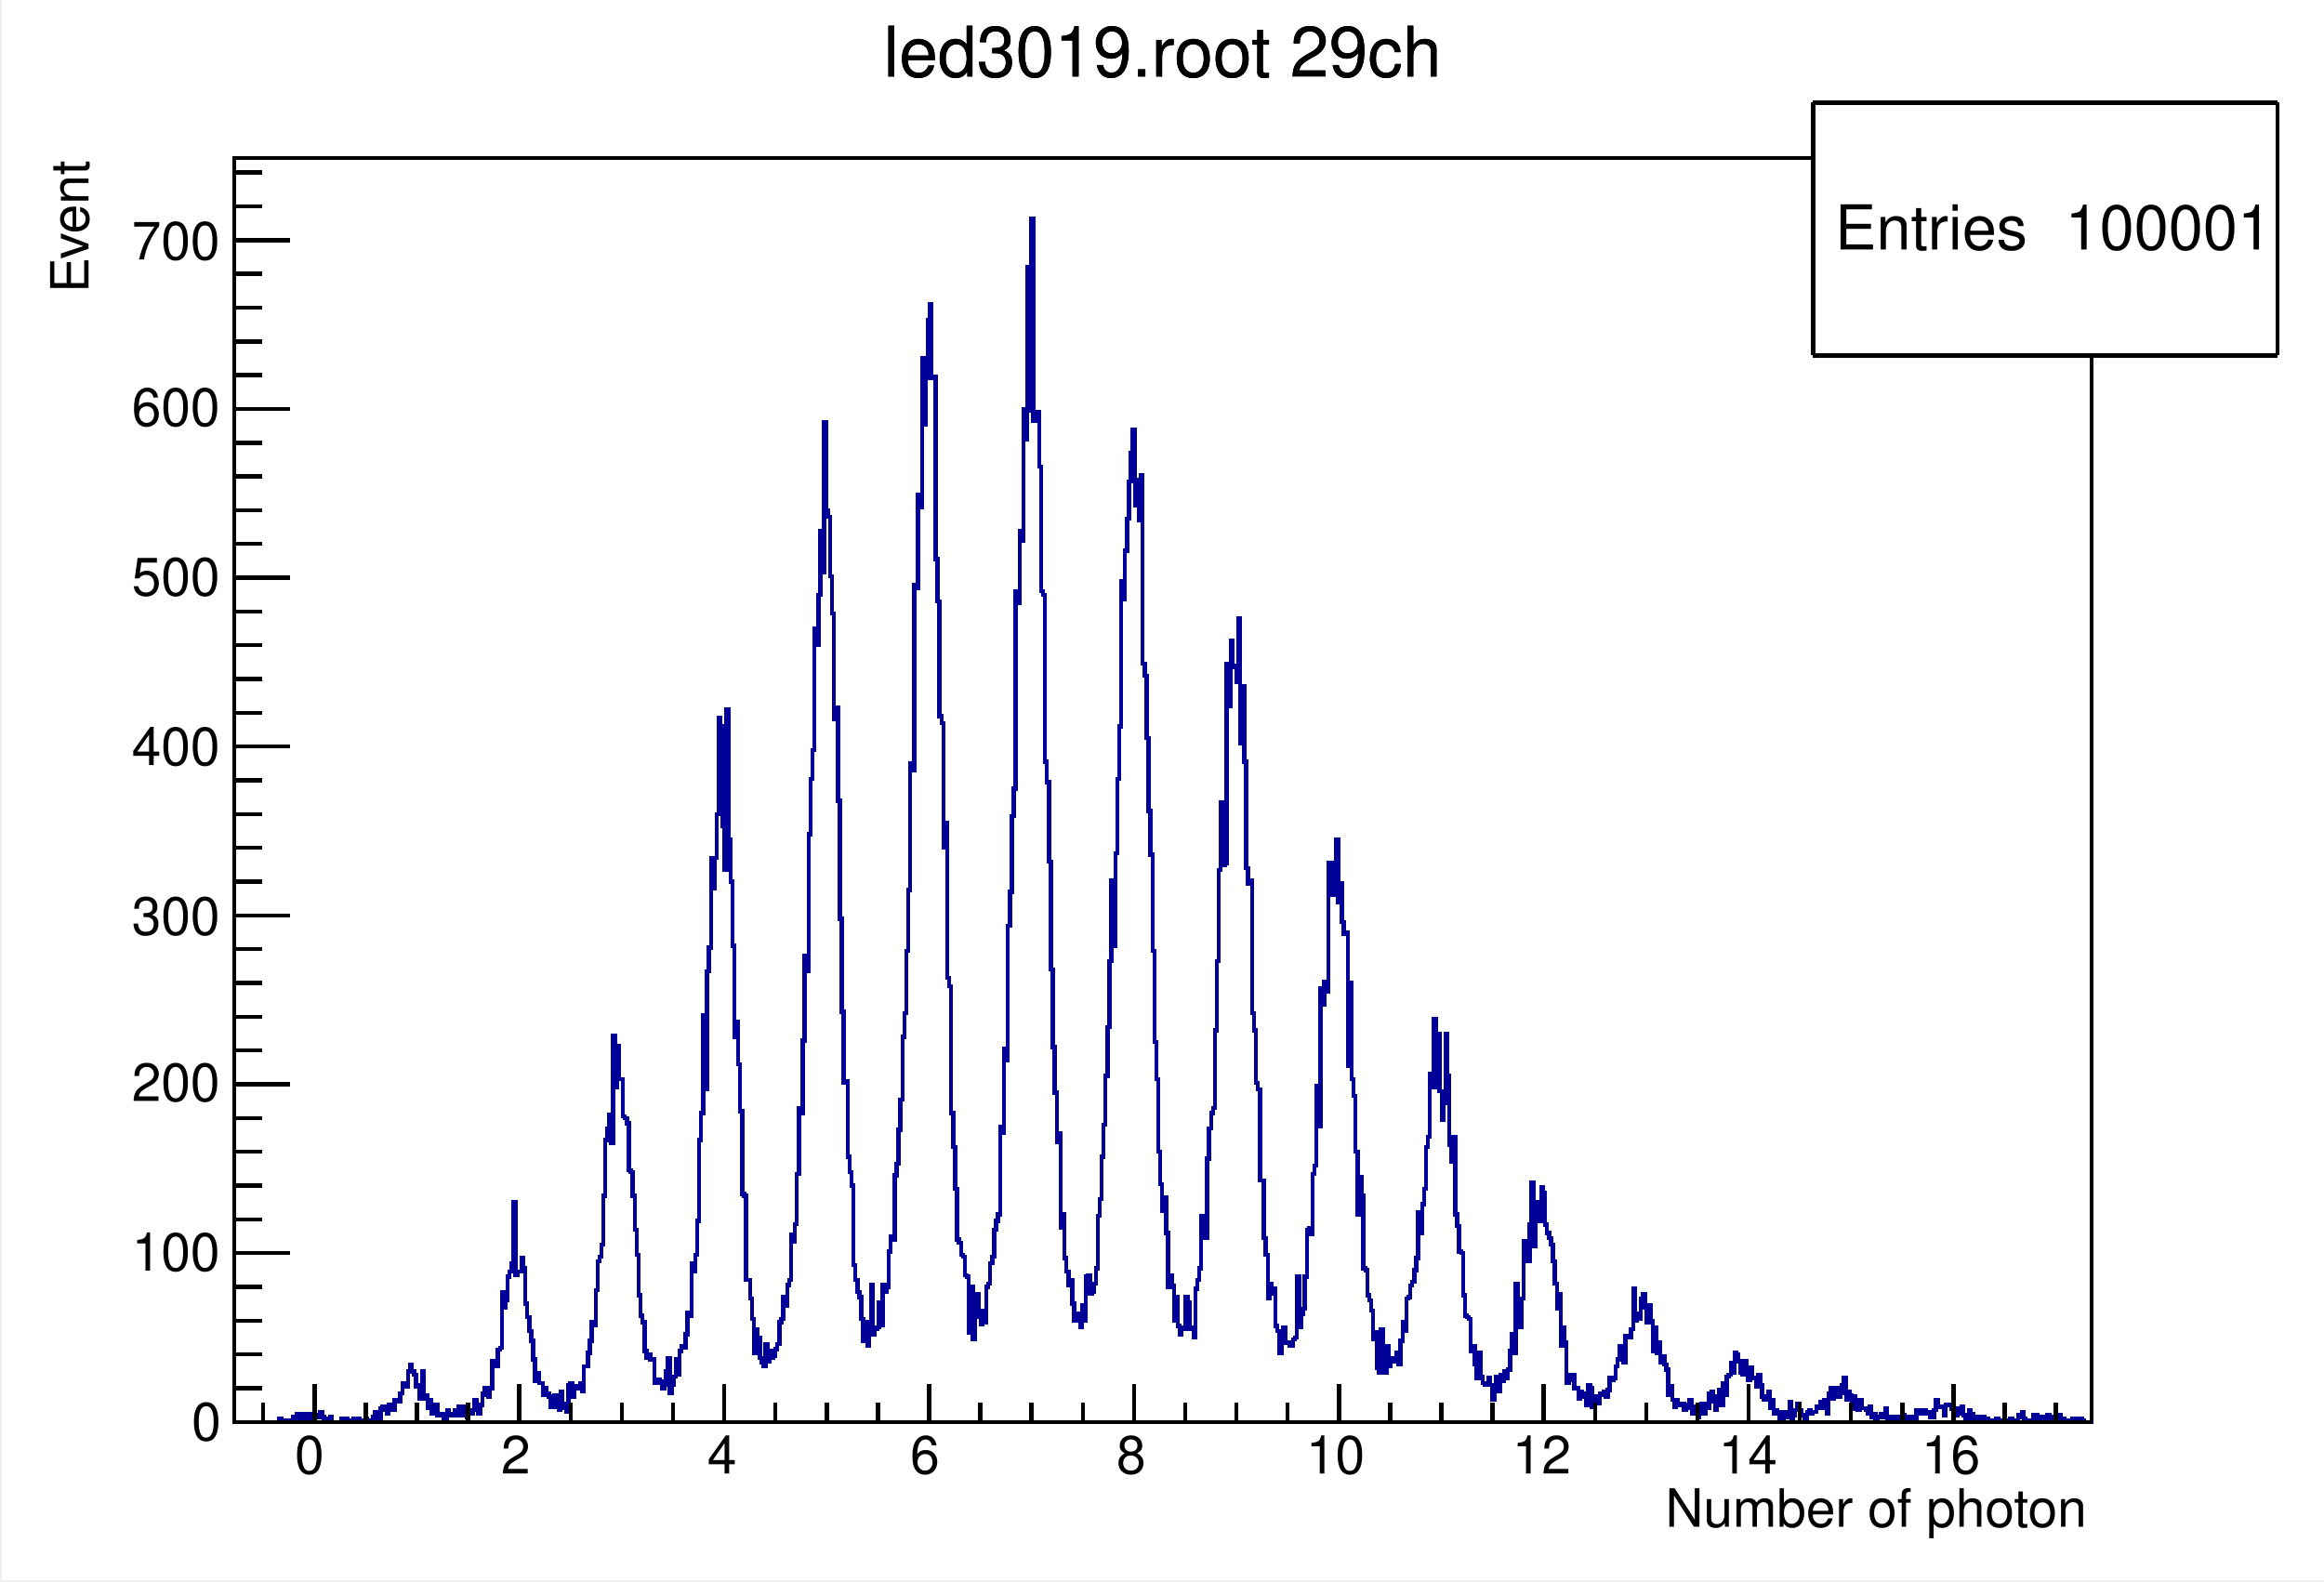
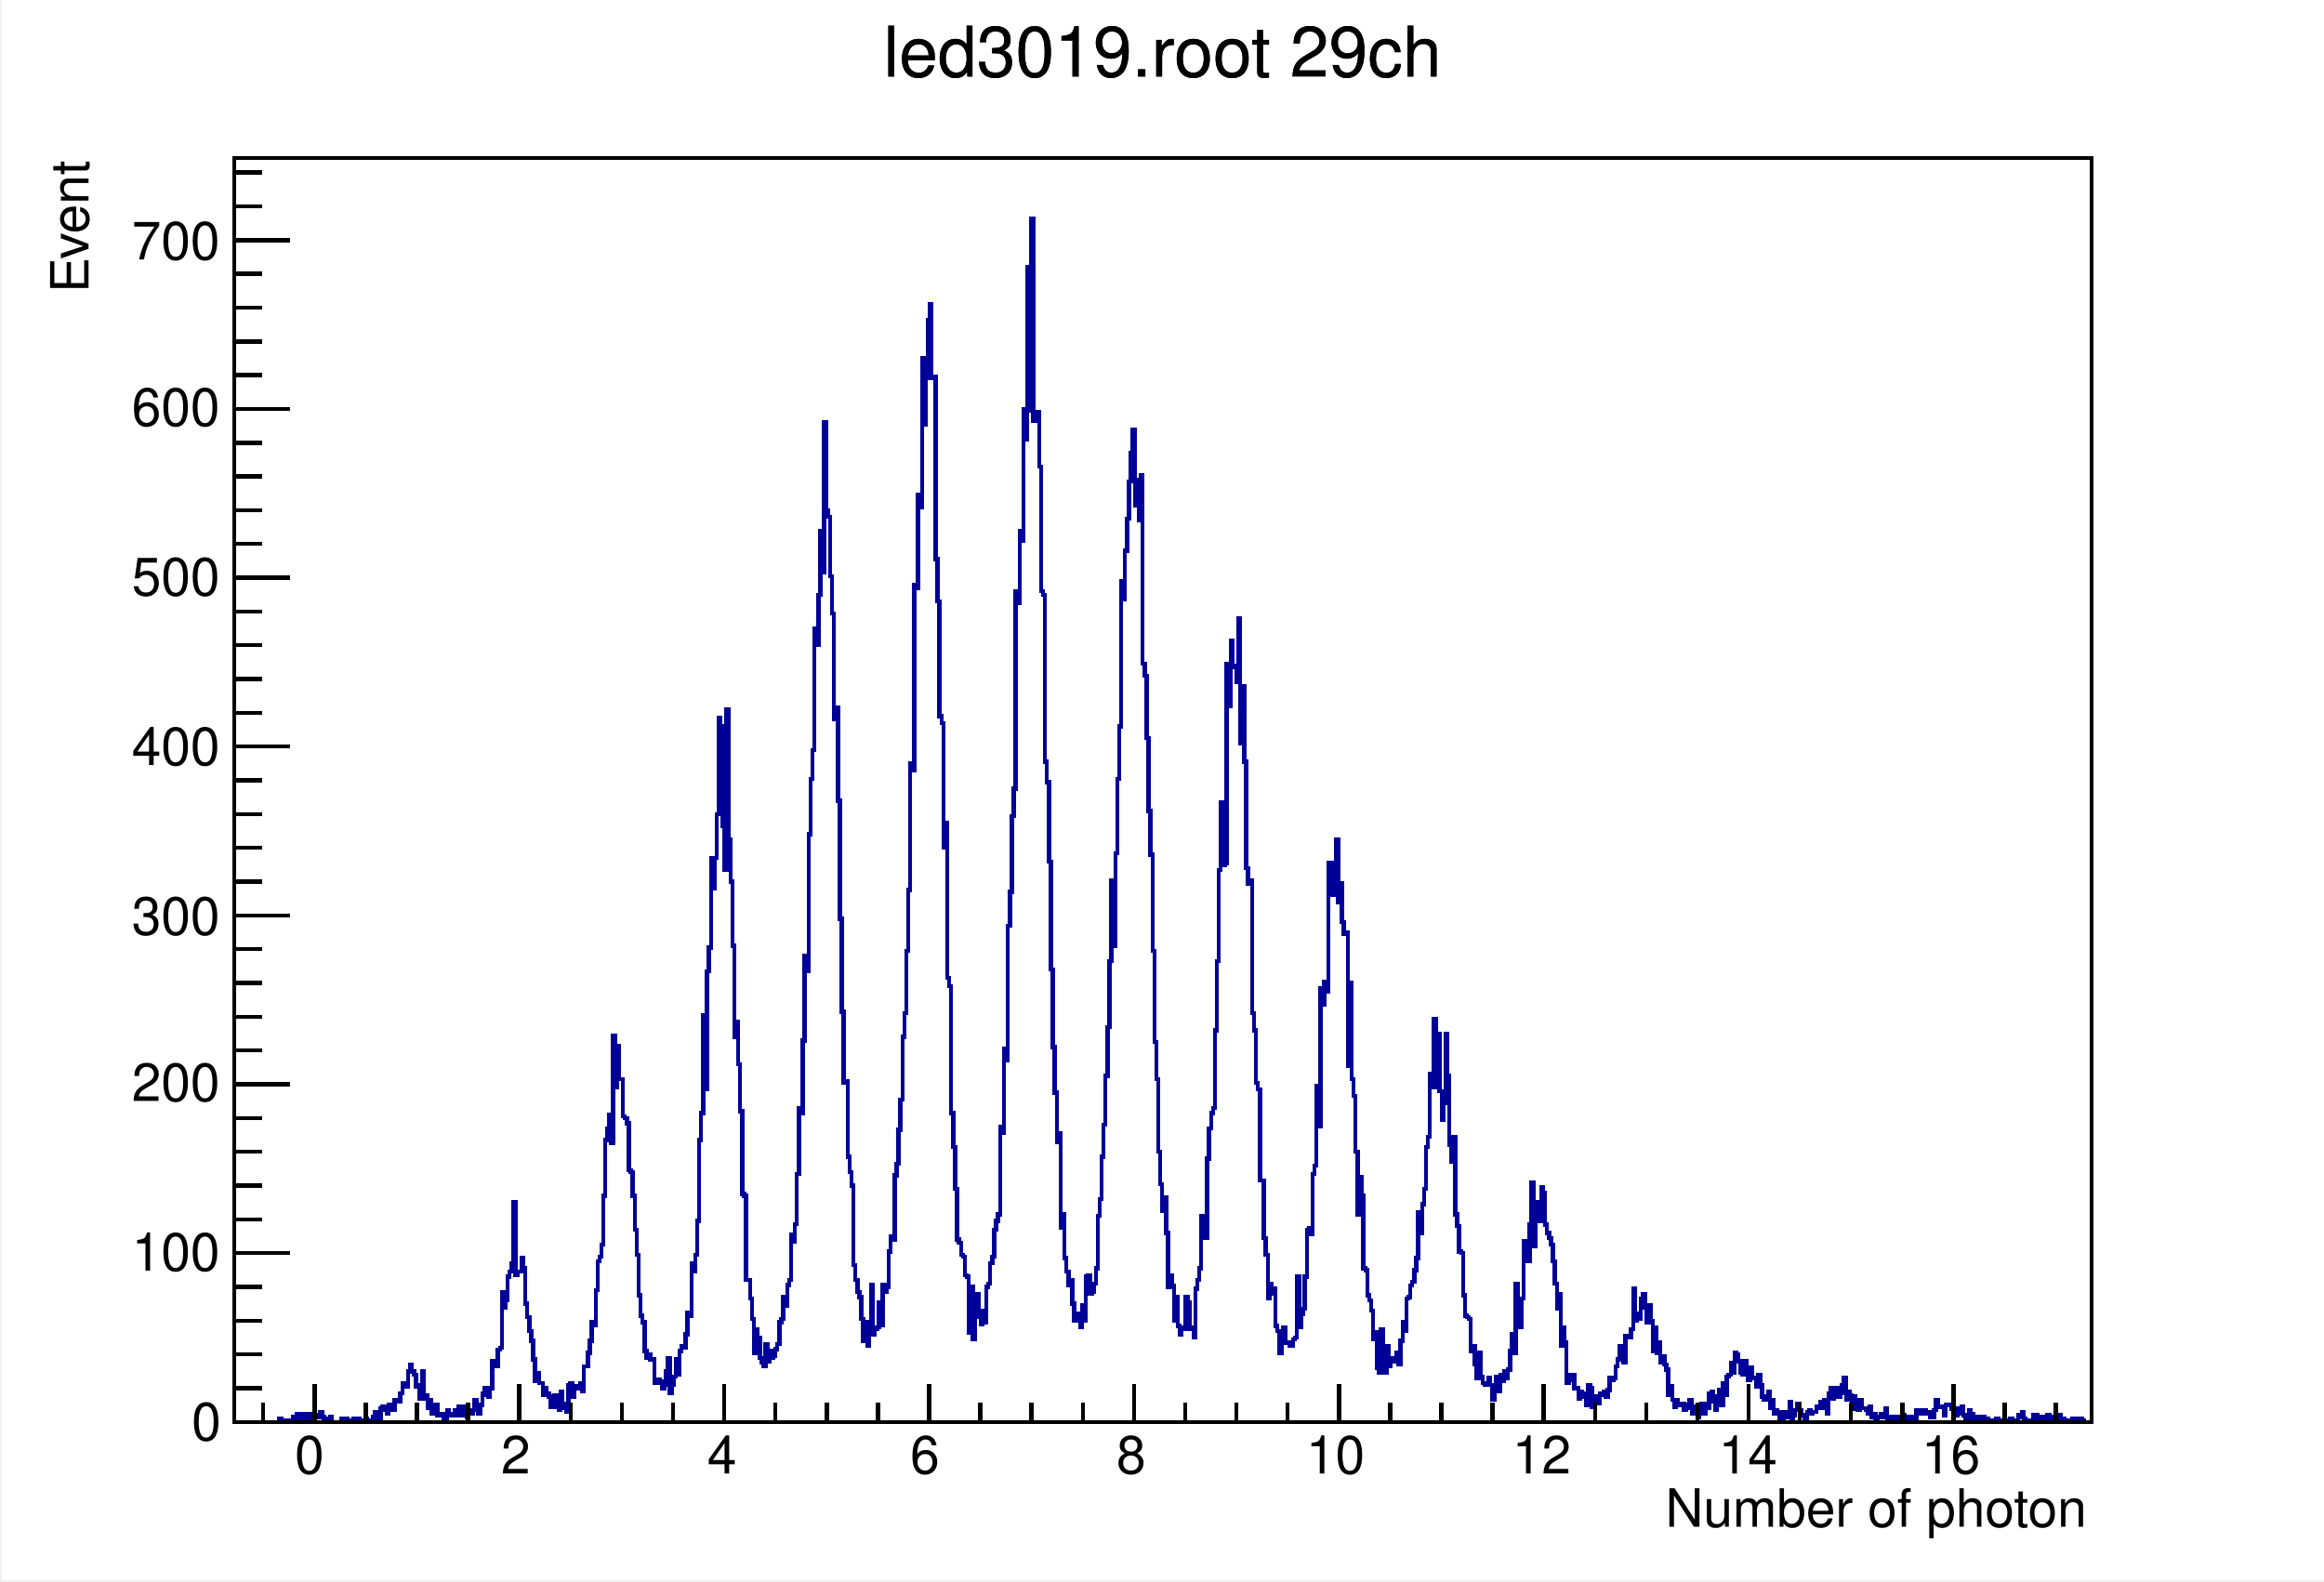
<svg xmlns="http://www.w3.org/2000/svg" width="567.429" height="386.304" viewBox="0 0 567.429 386.304" shape-rendering="crispEdges">
  <defs>
</defs>
  <rect x="0.5" y="0" width="566.929" height="385.804" fill="white" />
  <rect x="57.193" y="38.58" width="453.543" height="308.643" fill="white" />
  <rect x="57.193" y="38.58" width="453.543" height="308.643" fill="none" stroke="black" />
  <path d="M57.193,347.224h 10.969v -0.825h 0.477v 0.825h 0.477v -0.412h 0.477v 0.412h 0.954v -0.412h 0.477v 0.412h 0.477v -1.237h 0.477v 0.825h 0.477v -1.649h 0.477v 1.237h 0.477v -1.237h  0.954v 1.649h 0.477v -0.825h 0.477v -0.825h 0.477v 1.237h 0.477v -0.412h 0.477v -0.412h 0.954v 0.412h 0.477v -1.237h 0.477v 1.237h 0.477v 0.412h 0.477v 0.412h 0.954v -0.825h 0.477v  1.237h 2.385v -0.825h 0.477v 0.412h 0.477v -0.412h 0.477v 0.825h 0.477v -0.412h 0.954v -0.412h 1.431v 0.825h 0.477v -0.412h 0.477v 0.412h 0.477v -0.825h 0.477v 0.412h 0.477v  0.412h 0.477v -0.412h 0.477v -0.825h 0.477v -1.237h 0.477v 1.649h 0.954v -2.474h 0.477v -0.412h 0.477v 0.825h 0.477v 0.825h 0.477v -2.061h 0.477v 0.412h 0.477v 0.825h 0.477v -2.474h  0.477v 0.412h 0.954v -2.061h 0.477v -2.474h 0.477v 0.825h 0.954v -3.71h 0.477v -1.649h 0.477v 1.649h 0.477v 0.825h 0.477v 2.886h 0.477v -0.412h 0.477v 3.298h 0.477v -6.596h 0.477v  6.596h 0.477v -0.825h 0.477v 3.298h 0.477v -2.061h 0.477v 3.298h 0.477v -0.825h 0.477v -1.237h 0.477v 2.474h 0.477v -0.412h 0.954v 1.237h 0.954v -2.061h 0.477v 0.825h 0.477v 0.412h  0.954v -1.237h 0.477v 1.237h 0.477v -2.061h 0.477v 2.061h 0.477v -2.061h 0.477v 1.649h 0.477v 0.825h 0.477v -1.237h 0.477v 0.412h 0.477v -0.825h 0.477v -2.474h 0.477v 1.237h 0.477v  2.061h 0.477v -2.061h 0.477v -2.886h 0.477v -1.237h 0.477v 1.649h 0.477v 0.412h 0.477v -2.061h 0.477v -6.596h 0.477v 1.237h 0.954v -4.123h 0.477v -0.412h 0.477v -13.605h 0.477v 3.71h  0.477v -1.649h 0.477v -5.772h 0.477v -1.237h 0.477v -2.061h 0.477v -14.842h 0.477v 17.727h 0.477v -0.825h 0.954v -3.298h 0.477v 2.474h 0.477v 8.658h 0.477v 3.298h 0.477v 3.298h 0.477v  2.474h 0.477v 4.535h 0.477v 5.359h 0.477v -2.061h 0.477v 2.474h 0.954v 2.886h 0.477v -1.649h 0.477v 1.237h 0.477v 0.825h 0.477v 2.474h 0.477v -0.825h 0.477v -2.061h 0.477v 2.886h 0.477v  0.825h 0.477v -4.535h 0.477v 2.886h 0.477v 1.237h 0.477v 0.825h 0.477v -6.596h 0.477v -0.412h 0.477v 3.298h 0.477v -2.474h 0.477v 0.412h 0.954v -1.237h 0.477v 2.061h 0.477v -6.184h  0.954v -3.298h 0.477v -2.886h 0.477v -4.535h 0.477v 0.825h 0.477v -8.658h 0.477v -7.009h 0.477v -1.237h 0.477v -2.886h 0.477v -11.956h 0.477v -13.605h 0.477v -2.886h 0.477v -3.298h 0.477v  7.009h 0.477v -26.385h 0.477v 12.78h 0.477v -10.307h 0.477v 8.245h 0.954v 9.07h 0.477v 0.412h 0.477v 1.237h 0.477v 11.543h 0.477v 0.412h 0.477v 5.772h 0.477v 8.245h 0.477v 6.184h 0.477v  9.894h 0.477v 4.947h 0.477v 1.649h 0.477v 7.009h 0.477v 1.649h 0.477v -0.825h 0.477v 1.237h 0.954v 5.772h 0.954v -0.825h 0.477v 0.412h 0.477v 1.649h 0.477v -0.825h 0.477v -3.298h  0.477v -3.298h 0.477v 8.658h 0.477v -2.061h 0.477v -2.061h 0.477v -4.123h 0.477v 3.71h 0.477v -5.772h 0.477v -1.237h 0.477v 0.412h 0.477v -3.298h 0.477v -5.359h 0.477v 0.825h 0.477v  -12.78h 0.477v 2.061h 0.477v -4.123h 0.477v -8.245h 0.477v -19.789h 0.477v -6.596h 0.477v -23.912h 0.477v 18.14h 0.477v -28.859h 0.477v -5.772h 0.477v -21.85h 0.477v 7.421h 0.477v -7.421h  0.477v -10.719h 0.477v -23.499h 0.477v 2.061h 0.477v 24.324h 0.477v 10.719h 0.477v -39.165h 0.477v 31.744h 0.477v 10.307h 0.477v 15.666h 0.477v 22.262h 0.477v -3.71h 0.477v 10.307h 0.477v 11.543h  0.477v 20.201h 0.477v 0.412h 0.477v 20.613h 0.954v 4.535h 0.477v 4.947h 0.477v 8.245h 0.477v -5.772h 0.477v 2.061h 0.477v 4.947h 0.477v 1.237h 0.477v 0.825h 0.477v -5.359h 0.477v 4.123h  0.477v -2.474h 0.477v 1.649h 0.477v -0.412h 0.477v -1.649h 0.477v -1.237h 0.477v -5.359h 0.477v -0.825h 0.477v -5.359h 0.477v 2.061h 0.477v -4.947h 0.477v -1.237h 0.477v -11.131h 0.477v  1.649h 0.477v -4.123h 0.477v -12.368h 0.477v -16.078h 0.477v 1.237h 0.477v -17.727h 0.477v -20.613h 0.477v 3.71h 0.477v -33.394h 0.477v -13.605h 0.477v -7.009h 0.477v -29.683h 0.477v 4.123h  0.477v -12.368h 0.477v -15.666h 0.477v 10.307h 0.477v -36.692h 0.477v 21.438h 0.477v 1.649h 0.477v 14.429h 0.477v 9.07h 0.477v 25.973h 0.477v -2.886h 0.477v 22.675h 0.477v 28.859h 0.477v 22.675h  0.477v 17.315h 0.477v -0.412h 0.477v 18.552h 0.477v 3.71h 0.477v 3.298h 0.477v 19.377h 0.477v 3.71h 0.477v 2.886h 0.477v 1.237h 0.477v 5.359h 0.477v 5.359h 0.477v -4.535h 0.477v 5.772h  0.477v -3.71h 0.477v -11.131h 0.477v 11.956h 0.477v -1.237h 0.477v -0.412h 0.477v -6.184h 0.477v 5.772h 0.477v -9.894h 0.477v 1.649h 0.477v -1.237h 0.477v -8.658h 0.477v -3.71h 0.477v 0.825h  0.477v -15.666h 0.477v -2.886h 0.477v -8.245h 0.477v -7.421h 0.477v -15.254h 0.477v -5.772h 0.477v -15.254h 0.477v -14.842h 0.477v -30.92h 0.477v 1.649h 0.477v -45.349h 0.477v 0.825h 0.477v  -22.675h 0.477v 2.886h 0.477v -36.279h 0.477v 16.078h 0.477v -11.131h 0.477v -14.429h 0.477v -3.71h 0.477v 18.14h 0.477v -0.412h 0.477v 44.525h 0.477v 10.307h 0.477v 28.034h 0.477v 1.649h  0.477v 30.508h 0.477v -6.184h 0.477v 37.928h 0.477v 2.061h 0.477v 30.92h 0.477v 8.245h 0.477v 10.307h 0.477v 12.368h 0.477v 0.825h 0.477v 2.886h 0.477v 0.412h 0.477v 4.535h 0.477v 0.412h  0.477v 13.605h 0.477v -11.131h 0.477v 12.78h 0.477v -5.772h 0.477v -5.359h 0.477v 5.772h 0.477v 1.649h 0.477v -3.298h 0.477v 2.886h 0.477v -8.658h 0.477v -0.825h 0.477v -4.947h 0.477v  -1.649h 0.477v -6.596h 0.477v -2.061h 0.477v -1.649h 0.477v -21.438h 0.477v 1.649h 0.477v -20.613h 0.477v 2.886h 0.477v -32.981h 0.477v -8.245h 0.477v -18.552h 0.477v -6.596h 0.477v -48.235h  0.477v 2.886h 0.477v -17.727h 0.477v 2.474h 0.477v -32.157h 0.477v 7.421h 0.477v -42.051h 0.477v 35.043h 0.477v -46.998h 0.477v 49.472h 0.477v -1.649h 0.477v -0.412h 0.477v 13.193h 0.477v  30.508h 0.477v 0.825h 0.477v 40.814h 0.477v 4.947h 0.477v 19.377h 0.477v 26.385h 0.477v 18.964h 0.477v 11.131h 0.477v 11.956h 0.477v -2.061h 0.477v 23.087h 0.477v -3.298h 0.477v 10.719h 0.477v  3.298h 0.477v 3.298h 0.477v -1.237h 0.477v 5.772h 0.477v 4.123h 0.954v -1.649h 0.477v 3.298h 0.477v -5.359h 0.477v 3.71h 0.477v -10.719h 0.477v -0.412h 0.477v 4.535h 0.477v -0.412h  0.477v -2.061h 0.477v -3.71h 0.477v -12.78h 0.477v -4.123h 0.477v -10.307h 0.477v -7.833h 0.477v -11.956h 0.477v -11.956h 0.477v -16.078h 0.477v -19.789h 0.477v 16.078h 0.477v -22.675h 0.477v  -18.14h 0.477v -12.78h 0.477v -35.455h 0.477v 4.535h 0.477v -11.956h 0.477v -7.833h 0.477v -9.07h 0.477v -7.009h 0.477v -5.772h 0.477v 18.552h 0.477v -6.184h 0.477v 9.894h 0.477v -11.131h  0.477v 46.174h 0.477v 2.886h 0.477v 15.254h 0.477v 17.727h 0.477v 10.719h 0.477v 23.499h 0.477v 22.262h 0.477v 9.07h 0.477v 17.727h 0.477v 7.833h 0.477v 6.596h 0.477v -3.298h 0.477v 8.658h  0.477v 13.193h 0.477v -2.886h 0.477v 2.474h 0.477v 8.658h 0.477v -5.772h 0.477v 7.009h 0.477v 2.061h 0.477v -1.649h 0.477v 0.412h 0.477v -7.833h 0.477v 1.237h 0.477v 6.596h 0.477v  -0.412h 0.477v 2.474h 0.477v -11.956h 0.477v -2.061h 0.477v -2.886h 0.477v -12.78h 0.477v 2.474h 0.477v 2.886h 0.477v -19.377h 0.477v -7.421h 0.477v -3.71h 0.477v -1.237h 0.477v -18.964h  0.477v -16.903h 0.477v -22.262h 0.477v -16.491h 0.477v 15.254h 0.477v -0.412h 0.477v -48.648h 0.477v 10.307h 0.477v -16.078h 0.477v 6.596h 0.477v -0.412h 0.477v 4.123h 0.477v -15.666h 0.477v  30.508h 0.477v -14.017h 0.477v 18.552h 0.477v 25.973h 0.477v 3.71h 0.477v -0.825h 0.477v 32.569h 0.477v 4.123h 0.477v 12.78h 0.477v 1.649h 0.477v 22.262h 0.954v 14.017h 0.477v 4.123h 0.477v  10.719h 0.477v -3.71h 0.477v 2.474h 0.477v -1.237h 0.477v 9.07h 0.477v 1.237h 0.477v 5.359h 0.477v -4.123h 0.477v -2.061h 0.477v 3.71h 0.954v 0.825h 0.954v -1.649h 0.477v -0.412h 0.477v  -14.842h 0.477v 12.368h 0.477v -3.298h 0.477v -1.237h 0.477v -7.833h 0.477v -11.543h 0.477v -0.412h 0.477v 1.649h 0.477v -14.842h 0.477v -2.061h 0.477v -19.377h 0.477v 9.894h 0.477v -33.806h  0.477v 4.123h 0.477v -5.772h 0.477v 2.474h 0.477v -31.332h 0.477v 2.886h 0.477v 4.947h 0.477v -7.833h 0.477v -5.772h 0.477v 15.254h 0.477v -4.535h 0.477v 9.482h 0.477v 2.886h 0.477v  -0.412h 0.477v 32.569h 0.477v -20.201h 0.477v 23.499h 0.477v 4.123h 0.477v 13.605h 0.477v 15.254h 0.477v -9.07h 0.477v 4.535h 0.477v 17.727h 0.477v 0.412h 0.477v 6.184h 0.477v 1.237h 0.477v  2.474h 0.477v 7.009h 0.477v -1.649h 0.477v 8.658h 0.477v 1.237h 0.477v -10.719h 0.477v 9.482h 0.477v 1.237h 0.477v -6.596h 0.477v 4.947h 0.477v -2.061h 0.477v 0.825h 0.477v -0.825h 0.477v  -1.237h 0.477v 2.886h 0.477v -5.772h 0.477v -4.535h 0.477v 2.061h 0.477v -7.833h 0.477v -0.412h 0.477v -2.886h 0.477v -0.825h 0.477v -2.886h 0.477v -2.886h 0.477v -11.131h 0.477v 4.947h  0.477v -7.009h 0.477v -3.71h 0.477v -10.307h 0.477v -2.474h 0.477v -15.254h 0.477v 3.298h 0.477v -16.903h 0.477v 16.903h 0.477v -13.193h 0.477v 14.017h 0.477v 7.009h 0.477v -4.123h 0.477v  -16.903h 0.477v 10.307h 0.477v 16.903h 0.477v 4.123h 0.477v -6.184h 0.477v 18.964h 0.477v 2.886h 0.477v 6.184h 0.477v 0.412h 0.477v 10.307h 0.477v 4.947h 0.477v 0.412h 0.477v 0.412h 0.477v  7.833h 0.477v -1.237h 0.477v 4.535h 0.477v 3.298h 0.477v -6.184h 0.477v 5.772h 0.477v 1.649h 0.477v 0.412h 0.954v -1.649h 0.477v 1.649h 0.477v 3.71h 0.477v -3.298h 0.477v -2.474h 0.477v  3.71h 0.477v -4.123h 0.477v 1.649h 0.477v -2.474h 0.477v 1.649h 0.477v -2.061h 0.477v -4.535h 0.477v -4.123h 0.477v 4.535h 0.477v -16.903h 0.477v 7.421h 0.477v 3.298h 0.477v -7.009h  0.477v -14.017h 0.477v 3.71h 0.477v 1.237h 0.477v -9.07h 0.477v -10.307h 0.477v 15.666h 0.477v -10.719h 0.477v 3.298h 0.477v 1.237h 0.477v -8.245h 0.477v 1.237h 0.477v 7.833h 0.477v 2.061h  0.477v 1.237h 0.477v 1.649h 0.477v 4.123h 0.477v 5.359h 0.477v 6.184h 0.477v -3.71h 0.477v 12.78h 0.477v -4.535h 0.477v 3.71h 0.477v 9.894h 0.477v -2.061h 0.477v 1.237h 0.477v -1.237h  0.477v 3.298h 0.954v 2.474h 0.477v -1.649h 0.477v 0.412h 0.477v 0.825h 0.477v 2.061h 0.477v -4.947h 0.477v 0.825h 0.477v 4.535h 0.477v -0.825h 0.477v -1.649h 0.477v 1.649h 0.477v  -2.474h 0.477v 0.412h 0.477v -0.825h 0.477v 1.237h 0.477v -1.649h 0.477v -2.886h 0.477v 0.412h 0.477v -0.412h 0.477v -2.886h 0.477v -1.649h 0.477v -3.298h 0.477v 2.061h 0.477v 2.061h  0.477v -6.596h 0.954v 0.412h 0.477v -2.061h 0.477v -9.894h 0.477v 7.833h 0.477v -1.649h 0.477v 1.237h 0.477v -4.947h 0.477v -1.237h 0.477v 3.298h 0.477v 3.71h 0.477v -4.123h 0.477v 3.71h  0.477v 7.421h 0.477v -5.772h 0.477v 6.184h 0.477v -2.474h 0.477v 4.947h 0.477v -1.649h 0.477v 2.061h 0.477v 1.237h 0.477v 6.184h 0.477v -2.061h 0.477v 3.298h 0.477v 1.649h 0.477v -1.649h  0.477v 0.825h 0.477v 0.412h 0.477v -0.412h 0.477v 1.649h 0.477v -0.412h 0.477v -0.825h 0.477v -1.237h 0.477v 3.298h 0.477v -0.825h 0.477v -0.825h 0.477v 2.474h 0.477v -2.061h 0.477v  -1.237h 0.477v 2.474h 0.477v -2.474h 0.477v 1.237h 0.477v -3.71h 0.477v -0.412h 0.477v 2.474h 0.477v 2.061h 0.477v -3.298h 0.477v -1.649h 0.477v 3.71h 0.477v -5.359h 0.477v 2.886h 0.477v  -4.535h 0.477v -0.412h 0.477v -2.886h 0.477v 2.474h 0.477v -4.947h 0.477v 0.412h 0.477v 1.649h 0.477v 2.886h 0.477v 0.412h 0.477v -3.298h 0.477v 2.886h 0.477v 1.649h 0.477v -2.886h  0.477v 2.474h 0.954v 2.061h 0.477v -2.886h 0.477v 2.474h 0.477v 2.886h 0.477v 0.825h 0.477v -0.825h 0.477v -1.237h 0.477v 4.123h 0.477v -2.061h 0.477v 3.298h 0.477v -0.825h 0.477v  0.412h 0.477v 2.061h 0.954v -2.061h 0.477v 1.237h 0.477v -1.237h 0.477v -2.474h 0.477v 4.123h 0.477v -0.825h 0.477v -1.237h 0.477v -1.649h 0.477v 1.649h 0.477v 1.237h 0.954v 0.825h  0.477v -1.649h 0.477v -0.412h 0.477v 0.825h 0.477v -0.412h 0.954v -1.237h 0.477v 0.412h 0.477v -1.649h 0.477v 1.649h 0.477v -2.061h 0.477v 3.298h 0.477v -4.947h 0.477v -1.237h 0.477v  2.474h 0.477v -0.412h 0.477v -2.061h 0.477v 2.061h 0.477v -0.825h 0.477v -2.061h 0.477v -1.649h 0.477v 5.359h 0.477v -2.061h 0.477v 0.825h 0.477v 3.298h 0.477v -2.886h 0.477v 1.649h  0.477v 1.649h 0.477v -2.474h 0.477v 2.061h 0.954v 0.412h 0.477v 0.825h 0.477v -1.649h 0.477v 2.474h 0.477v -0.825h 0.477v 1.237h 0.477v -0.412h 0.954v -0.825h 0.477v 0.825h 0.477v  -2.061h 0.477v 2.474h 0.477v 0.825h 0.477v -1.237h 0.477v 0.825h 0.477v -0.412h 0.477v -0.412h 0.477v 0.412h 0.477v -0.412h 0.477v -0.412h 0.477v 1.237h 0.477v -0.825h 0.477v 0.412h  0.477v -0.412h 0.954v 0.412h 0.477v -2.061h 0.477v 0.825h 0.954v -0.825h 0.954v 0.825h 0.477v -0.412h 0.477v 1.237h 0.954v -1.649h 0.477v -2.474h 0.477v 1.649h 1.431v 2.061h 0.477v  -2.474h 1.431v 0.825h 0.954v 1.649h 0.477v -1.649h 0.477v 1.237h 0.477v -1.649h 0.477v 2.061h 0.477v 1.237h 0.477v -0.412h 0.477v -2.061h 0.477v 0.825h 0.477v 1.237h 0.477v 0.412h  0.477v -0.825h 0.477v 0.412h 0.477v 0.825h 0.477v -1.237h 0.477v 1.237h 0.477v -0.825h 0.477v 0.825h 0.477v -0.412h 0.477v 0.412h 0.954v -0.825h 0.477v 0.825h 0.477v -0.412h  0.477v 0.412h 0.477v -0.412h 1.431v -0.412h 0.477v 0.412h 1.431v -1.237h 0.477v 0.412h 0.477v -1.237h 0.477v 1.649h 0.477v 0.412h 1.908v -1.237h 0.954v 0.825h 0.477v -0.412h 0.477v  0.412h 0.477v -0.412h 0.477v 1.237h 0.477v -1.649h 0.477v 1.237h 0.477v -0.825h 0.477v 0.825h 0.477v -0.412h 0.477v -0.412h 0.477v -0.412h 0.477v 1.237h 0.477v -0.412h 0.477v 0.825h  0.477v -0.412h 0.477v 0.412h 0.954v -0.825h 0.477v 0.412h 0.477v -0.412h 1.431v 0.412h 0.477v 0.412h 1.908" fill="none" stroke="#000099" />
  <path d="M57.193,347.224h 453.543" fill="none" stroke="black" />
  <path d="M76.786,337.964v 9.259" fill="none" stroke="black" />
  <path d="M89.292,342.594v 4.63" fill="none" stroke="black" />
  <path d="M101.798,342.594v 4.63" fill="none" stroke="black" />
  <path d="M114.304,342.594v 4.63" fill="none" stroke="black" />
  <path d="M126.81,337.964v 9.259" fill="none" stroke="black" />
  <path d="M139.316,342.594v 4.63" fill="none" stroke="black" />
  <path d="M151.822,342.594v 4.63" fill="none" stroke="black" />
  <path d="M164.329,342.594v 4.63" fill="none" stroke="black" />
  <path d="M176.835,337.964v 9.259" fill="none" stroke="black" />
  <path d="M189.341,342.594v 4.63" fill="none" stroke="black" />
  <path d="M201.847,342.594v 4.63" fill="none" stroke="black" />
  <path d="M214.353,342.594v 4.63" fill="none" stroke="black" />
  <path d="M226.859,337.964v 9.259" fill="none" stroke="black" />
  <path d="M239.365,342.594v 4.63" fill="none" stroke="black" />
  <path d="M251.871,342.594v 4.63" fill="none" stroke="black" />
  <path d="M264.377,342.594v 4.63" fill="none" stroke="black" />
  <path d="M276.883,337.964v 9.259" fill="none" stroke="black" />
  <path d="M289.389,342.594v 4.63" fill="none" stroke="black" />
  <path d="M301.895,342.594v 4.63" fill="none" stroke="black" />
  <path d="M314.401,342.594v 4.63" fill="none" stroke="black" />
  <path d="M326.907,337.964v 9.259" fill="none" stroke="black" />
  <path d="M339.413,342.594v 4.63" fill="none" stroke="black" />
  <path d="M351.919,342.594v 4.63" fill="none" stroke="black" />
  <path d="M364.425,342.594v 4.63" fill="none" stroke="black" />
  <path d="M376.931,337.964v 9.259" fill="none" stroke="black" />
  <path d="M389.437,342.594v 4.63" fill="none" stroke="black" />
  <path d="M401.943,342.594v 4.63" fill="none" stroke="black" />
  <path d="M414.449,342.594v 4.63" fill="none" stroke="black" />
  <path d="M426.956,337.964v 9.259" fill="none" stroke="black" />
  <path d="M439.462,342.594v 4.63" fill="none" stroke="black" />
  <path d="M451.968,342.594v 4.63" fill="none" stroke="black" />
  <path d="M464.474,342.594v 4.63" fill="none" stroke="black" />
  <path d="M476.98,337.964v 9.259" fill="none" stroke="black" />
  <path d="M76.786,337.964v 9.259" fill="none" stroke="black" />
  <path d="M64.28,342.594v 4.63" fill="none" stroke="black" />
  <path d="M476.98,337.964v 9.259" fill="none" stroke="black" />
  <path d="M489.486,342.594v 4.63" fill="none" stroke="black" />
  <path d="M501.992,342.594v 4.63" fill="none" stroke="black" />
  <text xml:space="preserve" x="71.975" y="359.813" fill="black" font-size="12.888" font-family="Helvetica">0</text>
  <text xml:space="preserve" x="122.333" y="359.813" fill="black" font-size="12.888" font-family="Helvetica">2</text>
  <text xml:space="preserve" x="172.691" y="359.813" fill="black" font-size="12.888" font-family="Helvetica">4</text>
  <text xml:space="preserve" x="222.236" y="359.813" fill="black" font-size="12.888" font-family="Helvetica">6</text>
  <text xml:space="preserve" x="272.594" y="359.813" fill="black" font-size="12.888" font-family="Helvetica">8</text>
  <text xml:space="preserve" x="318.89" y="359.813" fill="black" font-size="12.888" font-family="Helvetica">10</text>
  <text xml:space="preserve" x="369.248" y="359.813" fill="black" font-size="12.888" font-family="Helvetica">12</text>
  <text xml:space="preserve" x="419.605" y="359.813" fill="black" font-size="12.888" font-family="Helvetica">14</text>
  <text xml:space="preserve" x="469.151" y="359.813" fill="black" font-size="12.888" font-family="Helvetica">16</text>
  <text xml:space="preserve" x="406.61" y="372.809" fill="black" font-size="12.888" font-family="Helvetica">Number of photon</text>
  <path d="M57.193,347.224v -308.643" fill="none" stroke="black" />
  <path d="M70.799,347.224h -13.606" fill="none" stroke="black" />
  <path d="M63.996,338.978h -6.803" fill="none" stroke="black" />
  <path d="M63.996,330.733h -6.803" fill="none" stroke="black" />
  <path d="M63.996,322.488h -6.803" fill="none" stroke="black" />
  <path d="M63.996,314.242h -6.803" fill="none" stroke="black" />
  <path d="M70.799,305.997h -13.606" fill="none" stroke="black" />
  <path d="M63.996,297.752h -6.803" fill="none" stroke="black" />
  <path d="M63.996,289.506h -6.803" fill="none" stroke="black" />
  <path d="M63.996,281.261h -6.803" fill="none" stroke="black" />
  <path d="M63.996,273.016h -6.803" fill="none" stroke="black" />
  <path d="M70.799,264.77h -13.606" fill="none" stroke="black" />
  <path d="M63.996,256.525h -6.803" fill="none" stroke="black" />
  <path d="M63.996,248.28h -6.803" fill="none" stroke="black" />
  <path d="M63.996,240.034h -6.803" fill="none" stroke="black" />
  <path d="M63.996,231.789h -6.803" fill="none" stroke="black" />
  <path d="M70.799,223.544h -13.606" fill="none" stroke="black" />
  <path d="M63.996,215.298h -6.803" fill="none" stroke="black" />
  <path d="M63.996,207.053h -6.803" fill="none" stroke="black" />
  <path d="M63.996,198.808h -6.803" fill="none" stroke="black" />
  <path d="M63.996,190.562h -6.803" fill="none" stroke="black" />
  <path d="M70.799,182.317h -13.606" fill="none" stroke="black" />
  <path d="M63.996,174.072h -6.803" fill="none" stroke="black" />
  <path d="M63.996,165.827h -6.803" fill="none" stroke="black" />
  <path d="M63.996,157.581h -6.803" fill="none" stroke="black" />
  <path d="M63.996,149.336h -6.803" fill="none" stroke="black" />
  <path d="M70.799,141.09h -13.606" fill="none" stroke="black" />
  <path d="M63.996,132.845h -6.803" fill="none" stroke="black" />
  <path d="M63.996,124.6h -6.803" fill="none" stroke="black" />
  <path d="M63.996,116.355h -6.803" fill="none" stroke="black" />
  <path d="M63.996,108.109h -6.803" fill="none" stroke="black" />
  <path d="M70.799,99.864h -13.606" fill="none" stroke="black" />
  <path d="M63.996,91.618h -6.803" fill="none" stroke="black" />
  <path d="M63.996,83.373h -6.803" fill="none" stroke="black" />
  <path d="M63.996,75.128h -6.803" fill="none" stroke="black" />
  <path d="M63.996,66.882h -6.803" fill="none" stroke="black" />
  <path d="M70.799,58.637h -13.606" fill="none" stroke="black" />
  <path d="M70.799,58.637h -13.606" fill="none" stroke="black" />
  <path d="M63.996,50.392h -6.803" fill="none" stroke="black" />
  <path d="M63.996,42.147h -6.803" fill="none" stroke="black" />
  <text xml:space="preserve" x="46.797" y="351.691" fill="black" font-size="12.888" font-family="Helvetica">0</text>
  <text xml:space="preserve" x="32.177" y="310.268" fill="black" font-size="12.888" font-family="Helvetica">100</text>
  <text xml:space="preserve" x="32.177" y="268.845" fill="black" font-size="12.888" font-family="Helvetica">200</text>
  <text xml:space="preserve" x="32.177" y="228.234" fill="black" font-size="12.888" font-family="Helvetica">300</text>
  <text xml:space="preserve" x="32.177" y="186.81" fill="black" font-size="12.888" font-family="Helvetica">400</text>
  <text xml:space="preserve" x="32.177" y="145.387" fill="black" font-size="12.888" font-family="Helvetica">500</text>
  <text xml:space="preserve" x="32.177" y="103.964" fill="black" font-size="12.888" font-family="Helvetica">600</text>
  <text xml:space="preserve" x="32.177" y="63.353" fill="black" font-size="12.888" font-family="Helvetica">700</text>
  <g transform="rotate(-90,21.6177,71.4753)">
    <text xml:space="preserve" x="21.618" y="71.475" fill="black" font-size="12.888" font-family="Helvetica">Event</text>
  </g>
  <text xml:space="preserve" x="215.738" y="18.681" fill="black" font-size="17.047" font-family="Helvetica">led3019.root 29ch</text>
-   <rect x="442.705" y="25.077" width="113.386" height="61.729" fill="white" />
-   <path d="M442.705,86.806h 113.386" fill="none" stroke="black" />
-   <path d="M556.091,86.806v -61.729" fill="none" stroke="black" />
-   <path d="M556.091,25.077h -113.386" fill="none" stroke="black" />
-   <path d="M442.705,25.077v 61.729" fill="none" stroke="black" />
-   <text xml:space="preserve" x="448.033" y="60.916" fill="black" font-size="15.137" font-family="Helvetica">Entries </text>
-   <text xml:space="preserve" x="500.015" y="60.916" fill="black" font-size="15.137" font-family="Helvetica"> 100001</text>
  <text xml:space="preserve" x="215.738" y="18.681" fill="black" font-size="17.047" font-family="Helvetica">led3019.root 29ch</text>
</svg>
